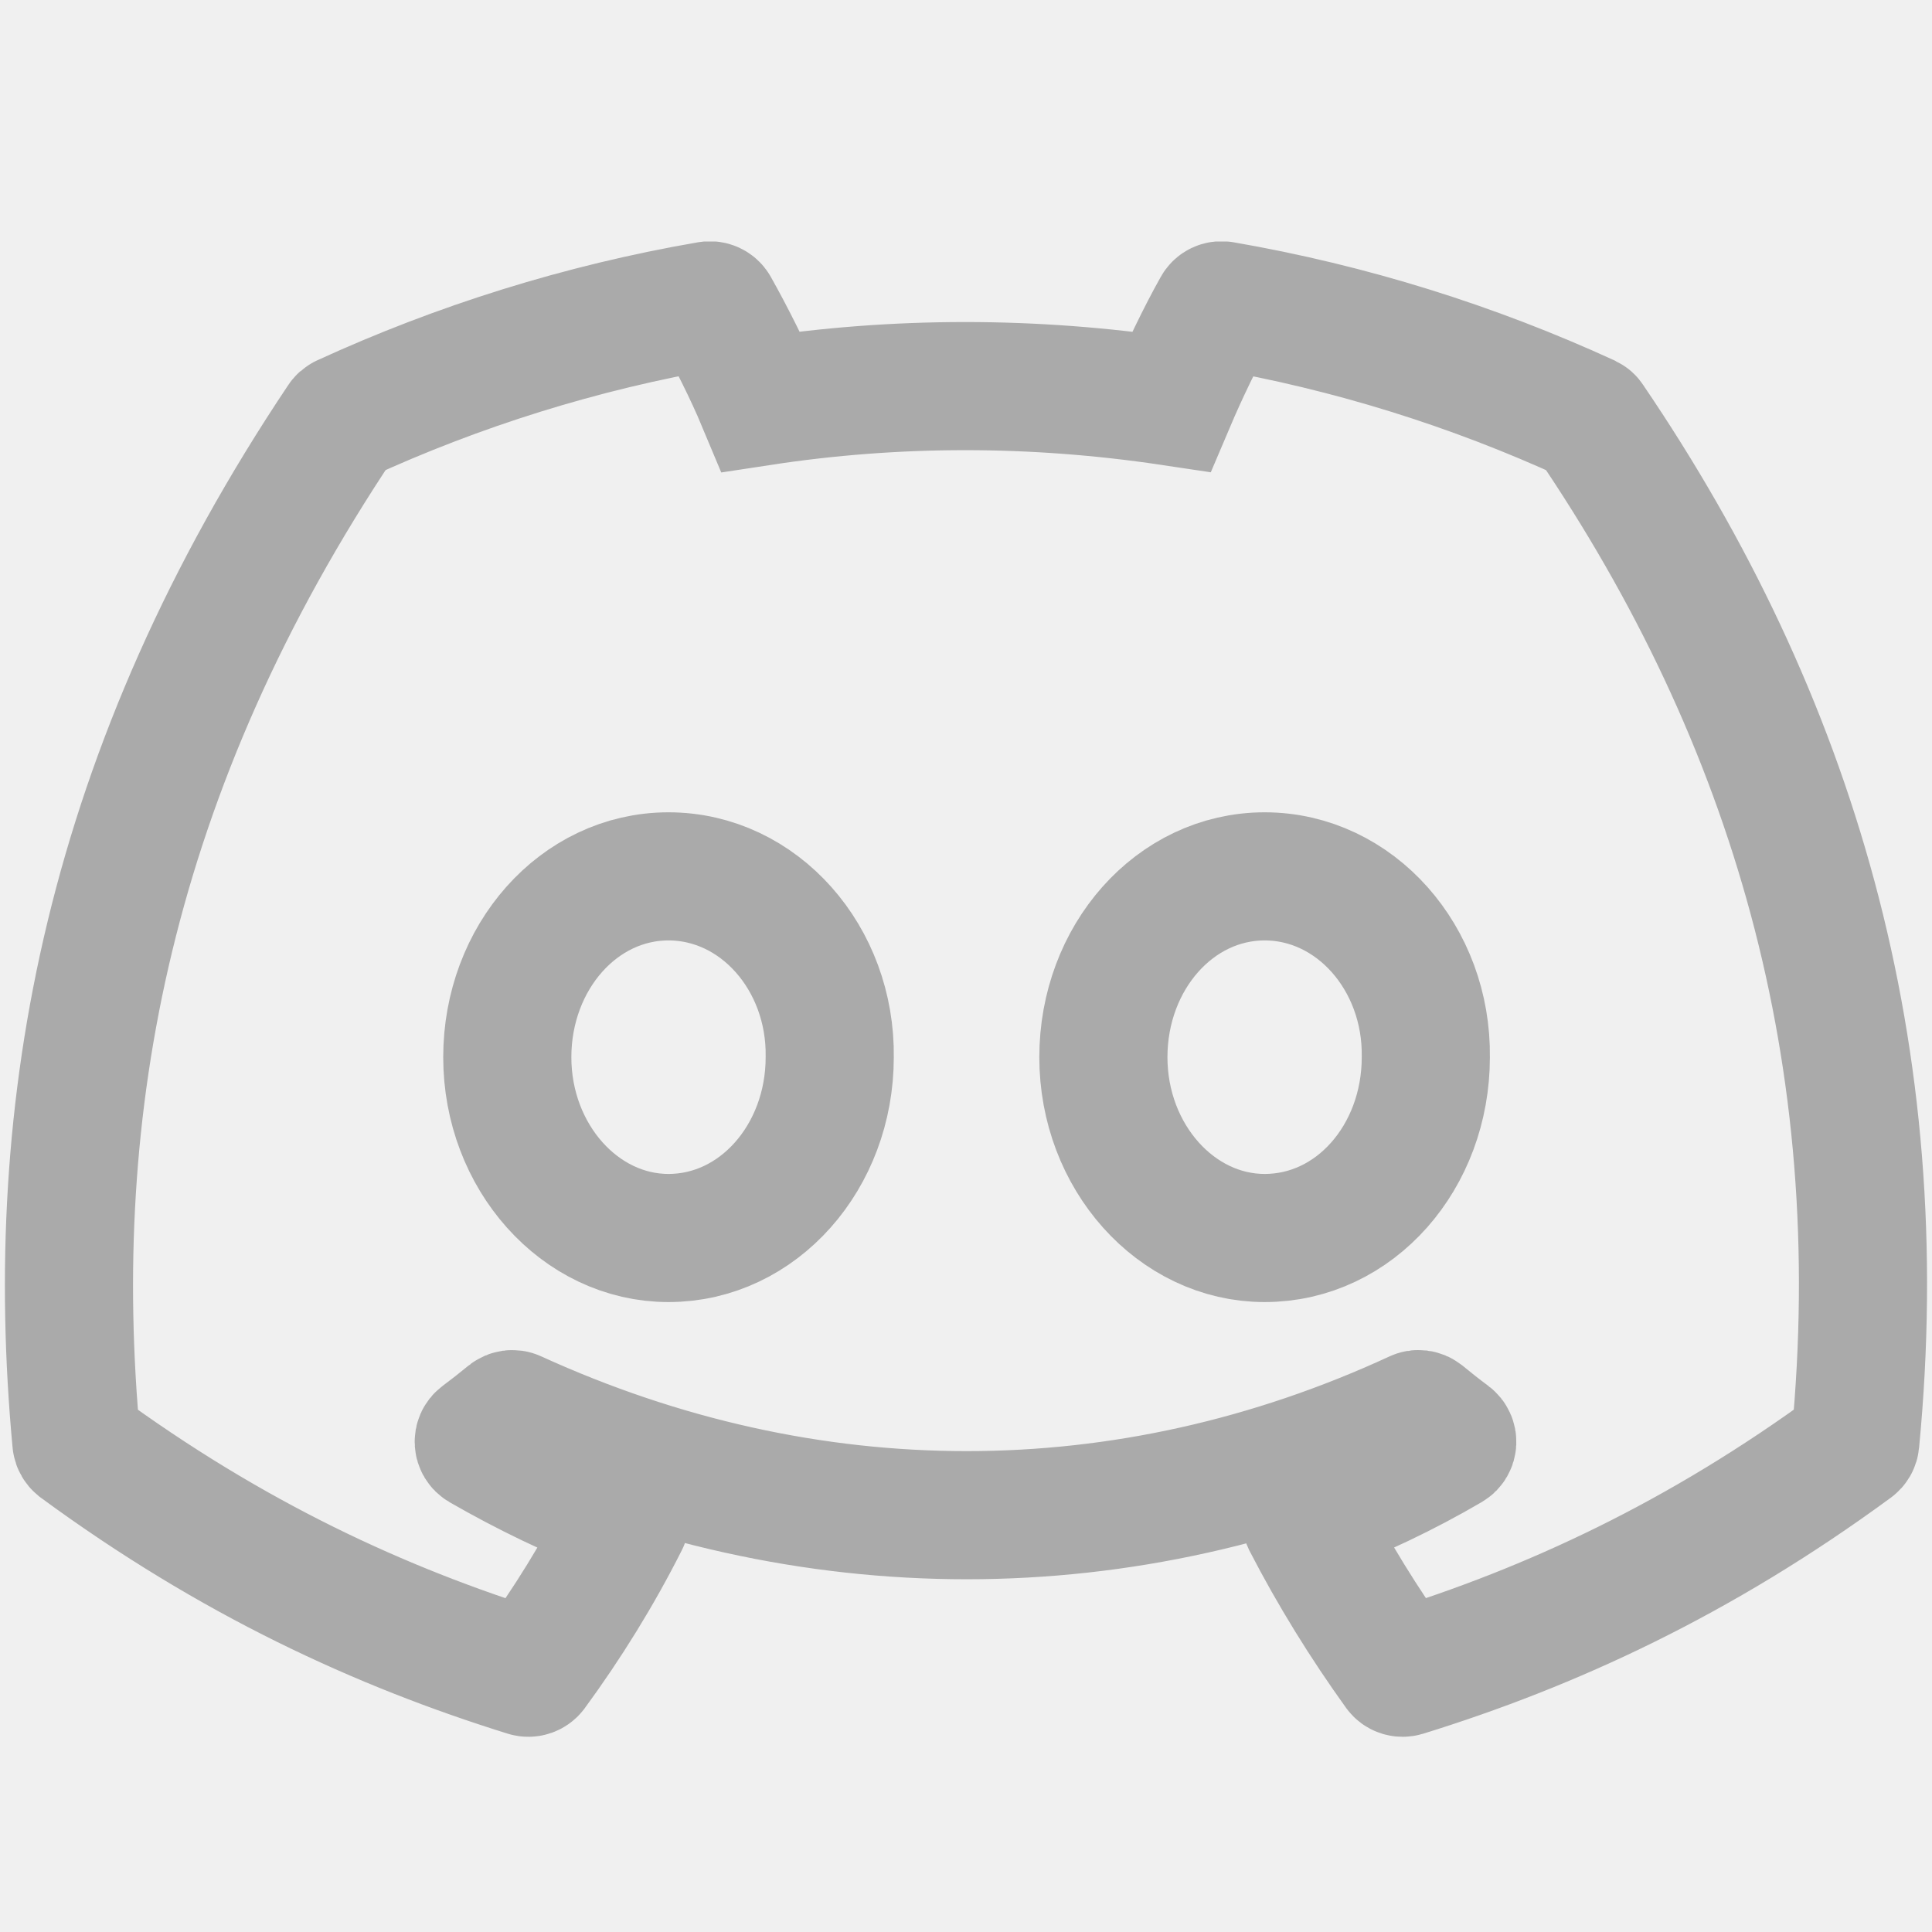
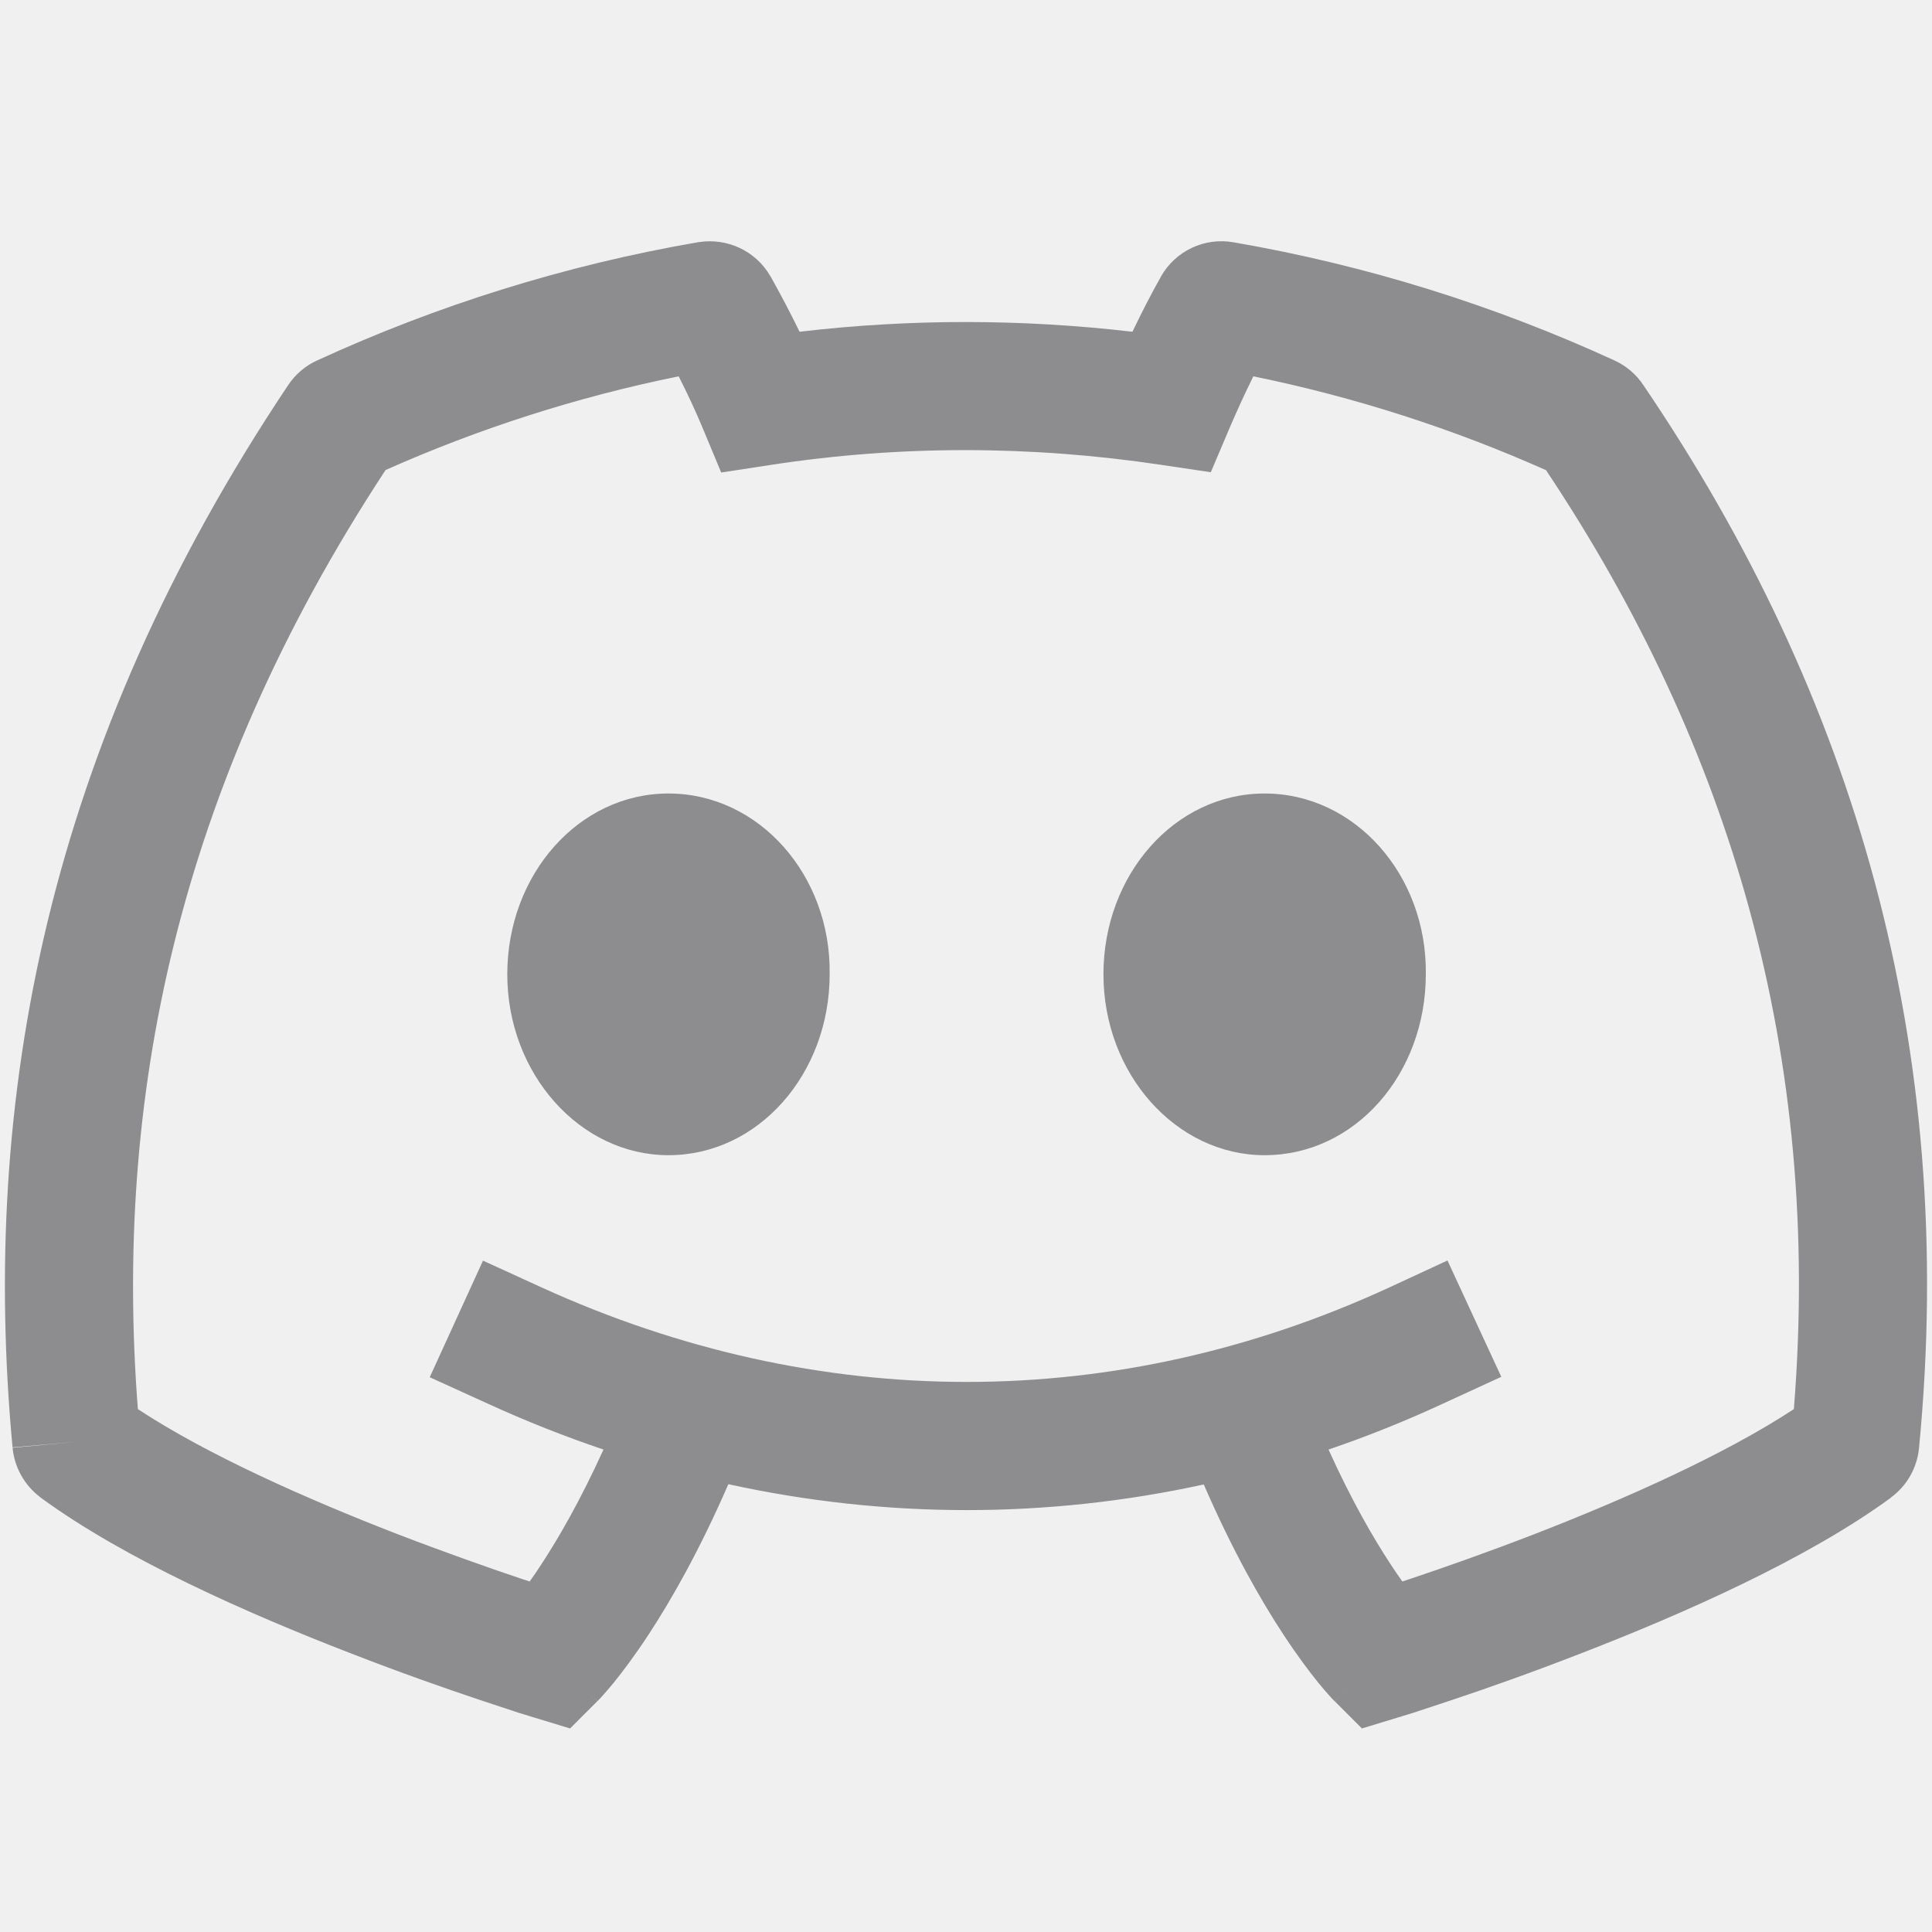
- <svg xmlns="http://www.w3.org/2000/svg" width="28" height="28" viewBox="0 0 28 28" fill="none">
-   <g clip-path="url(#clip0)">
-     <path d="M23.01 6.067C21.353 5.307 19.576 4.747 17.718 4.426C17.684 4.42 17.65 4.435 17.633 4.466C17.404 4.873 17.151 5.403 16.974 5.82C14.975 5.521 12.987 5.521 11.03 5.82C10.852 5.394 10.59 4.873 10.361 4.466C10.343 4.436 10.309 4.421 10.276 4.426C8.419 4.746 6.642 5.306 4.983 6.067C4.969 6.074 4.957 6.084 4.949 6.097C1.578 11.133 0.654 16.045 1.107 20.896C1.109 20.92 1.123 20.942 1.141 20.957C3.365 22.59 5.519 23.581 7.634 24.239C7.667 24.249 7.703 24.237 7.725 24.209C8.225 23.526 8.671 22.806 9.053 22.048C9.075 22.004 9.054 21.951 9.008 21.934C8.301 21.666 7.627 21.339 6.98 20.967C6.928 20.937 6.924 20.864 6.971 20.829C7.108 20.727 7.244 20.62 7.374 20.513C7.398 20.494 7.431 20.489 7.458 20.502C11.713 22.445 16.32 22.445 20.525 20.502C20.552 20.488 20.585 20.493 20.61 20.512C20.74 20.619 20.876 20.727 21.014 20.829C21.061 20.864 21.058 20.937 21.007 20.967C20.359 21.346 19.686 21.666 18.977 21.933C18.931 21.95 18.911 22.004 18.933 22.048C19.324 22.805 19.77 23.525 20.261 24.208C20.281 24.237 20.318 24.249 20.352 24.239C22.476 23.581 24.63 22.59 26.854 20.957C26.874 20.942 26.886 20.921 26.888 20.897C27.43 15.289 25.98 10.417 23.044 6.098C23.037 6.084 23.024 6.074 23.01 6.067ZM9.688 17.942C8.407 17.942 7.352 16.766 7.352 15.322C7.352 13.877 8.387 12.701 9.688 12.701C11 12.701 12.046 13.888 12.025 15.322C12.025 16.766 10.99 17.942 9.688 17.942ZM18.328 17.942C17.047 17.942 15.991 16.766 15.991 15.322C15.991 13.877 17.026 12.701 18.328 12.701C19.639 12.701 20.685 13.888 20.664 15.322C20.664 16.766 19.639 17.942 18.328 17.942Z" stroke="#AAAAAA" stroke-width="1.857" />
-   </g>
-   <defs>
-     <clipPath id="clip0">
-       <rect width="28" height="21.69" fill="white" transform="translate(0 3.5)" />
-     </clipPath>
-   </defs>
+ <svg xmlns="http://www.w3.org/2000/svg" width="14" height="14" viewBox="0 0 14 14" fill="none">
+   <path fill-rule="evenodd" clip-rule="evenodd" d="M11.697 2.611C10.834 2.215 9.908 1.923 8.94 1.756C8.729 1.718 8.517 1.818 8.412 2.005L8.412 2.006C8.343 2.127 8.272 2.267 8.206 2.404C7.398 2.31 6.592 2.31 5.794 2.404C5.726 2.264 5.652 2.125 5.585 2.005L5.585 2.005L5.581 1.999C5.474 1.815 5.267 1.724 5.068 1.754L5.068 1.754L5.059 1.755C4.091 1.922 3.164 2.214 2.3 2.611C2.217 2.648 2.141 2.71 2.086 2.794C0.34 5.405 -0.144 7.967 0.091 10.49L0.091 10.491L0.554 10.448L0.091 10.488L0.091 10.49C0.105 10.64 0.183 10.765 0.285 10.844L0.284 10.844L0.296 10.853C0.905 11.3 1.813 11.699 2.535 11.978C2.902 12.121 3.233 12.237 3.473 12.317C3.593 12.357 3.69 12.389 3.757 12.411C3.791 12.421 3.818 12.43 3.836 12.435L3.857 12.442L3.863 12.444L3.864 12.444L3.865 12.444L3.865 12.444C3.865 12.444 3.865 12.444 4 12L3.865 12.444L4.131 12.525L4.328 12.328L4 12C4.328 12.328 4.328 12.328 4.329 12.328L4.329 12.328L4.329 12.327L4.331 12.326L4.334 12.323L4.342 12.314C4.349 12.307 4.357 12.299 4.367 12.287C4.387 12.265 4.413 12.235 4.446 12.195C4.51 12.116 4.598 12 4.701 11.843C4.866 11.591 5.069 11.235 5.278 10.755C6.42 11.005 7.585 11.005 8.723 10.757C8.931 11.236 9.134 11.592 9.299 11.843C9.402 12 9.49 12.116 9.554 12.195C9.587 12.235 9.613 12.265 9.633 12.287C9.643 12.299 9.651 12.307 9.658 12.314L9.666 12.323L9.669 12.326L9.671 12.327L9.671 12.328L9.671 12.328C9.672 12.328 9.672 12.328 10 12L9.672 12.328L9.869 12.525L10.135 12.444L10 12C10.135 12.444 10.135 12.444 10.135 12.444L10.136 12.444L10.136 12.444L10.138 12.443L10.143 12.442L10.164 12.435C10.182 12.43 10.209 12.421 10.243 12.411C10.31 12.389 10.407 12.357 10.527 12.317C10.767 12.237 11.097 12.121 11.464 11.978C12.185 11.699 13.092 11.3 13.702 10.853L13.703 10.851C13.816 10.768 13.892 10.639 13.906 10.493C14.188 7.578 13.433 5.039 11.914 2.799C11.855 2.706 11.774 2.646 11.697 2.611ZM3.768 11.437L3.838 11.46C3.864 11.424 3.893 11.382 3.924 11.334C4.047 11.146 4.205 10.874 4.373 10.504C4.092 10.409 3.813 10.299 3.536 10.172L3.114 9.98L3.5 9.135L3.922 9.328C5.928 10.243 8.09 10.242 10.068 9.329L10.489 9.134L10.879 9.977L10.457 10.171C10.183 10.298 9.906 10.409 9.627 10.504C9.795 10.875 9.953 11.147 10.076 11.334C10.107 11.382 10.136 11.423 10.162 11.46L10.231 11.437C10.461 11.36 10.778 11.249 11.129 11.113C11.775 10.862 12.495 10.542 12.999 10.211C13.205 7.645 12.538 5.409 11.203 3.407C10.532 3.108 9.821 2.878 9.082 2.727C9.021 2.851 8.962 2.98 8.914 3.092L8.774 3.422L8.418 3.369C7.464 3.226 6.517 3.226 5.585 3.369L5.226 3.424L5.086 3.088C5.04 2.978 4.981 2.851 4.918 2.727C4.178 2.877 3.466 3.107 2.794 3.406C1.27 5.727 0.827 7.98 0.999 10.211C1.503 10.543 2.224 10.862 2.87 11.113C3.221 11.248 3.539 11.36 3.768 11.437ZM4.844 8.371C4.204 8.371 3.676 7.782 3.676 7.06C3.676 6.338 4.193 5.75 4.844 5.75C5.5 5.75 6.023 6.343 6.012 7.06C6.012 7.782 5.495 8.371 4.844 8.371ZM9.164 8.371C8.523 8.371 7.996 7.782 7.996 7.06C7.996 6.338 8.513 5.75 9.164 5.75C9.82 5.75 10.342 6.343 10.332 7.06C10.332 7.782 9.82 8.371 9.164 8.371Z" fill="#8D8D8F" />
</svg>
